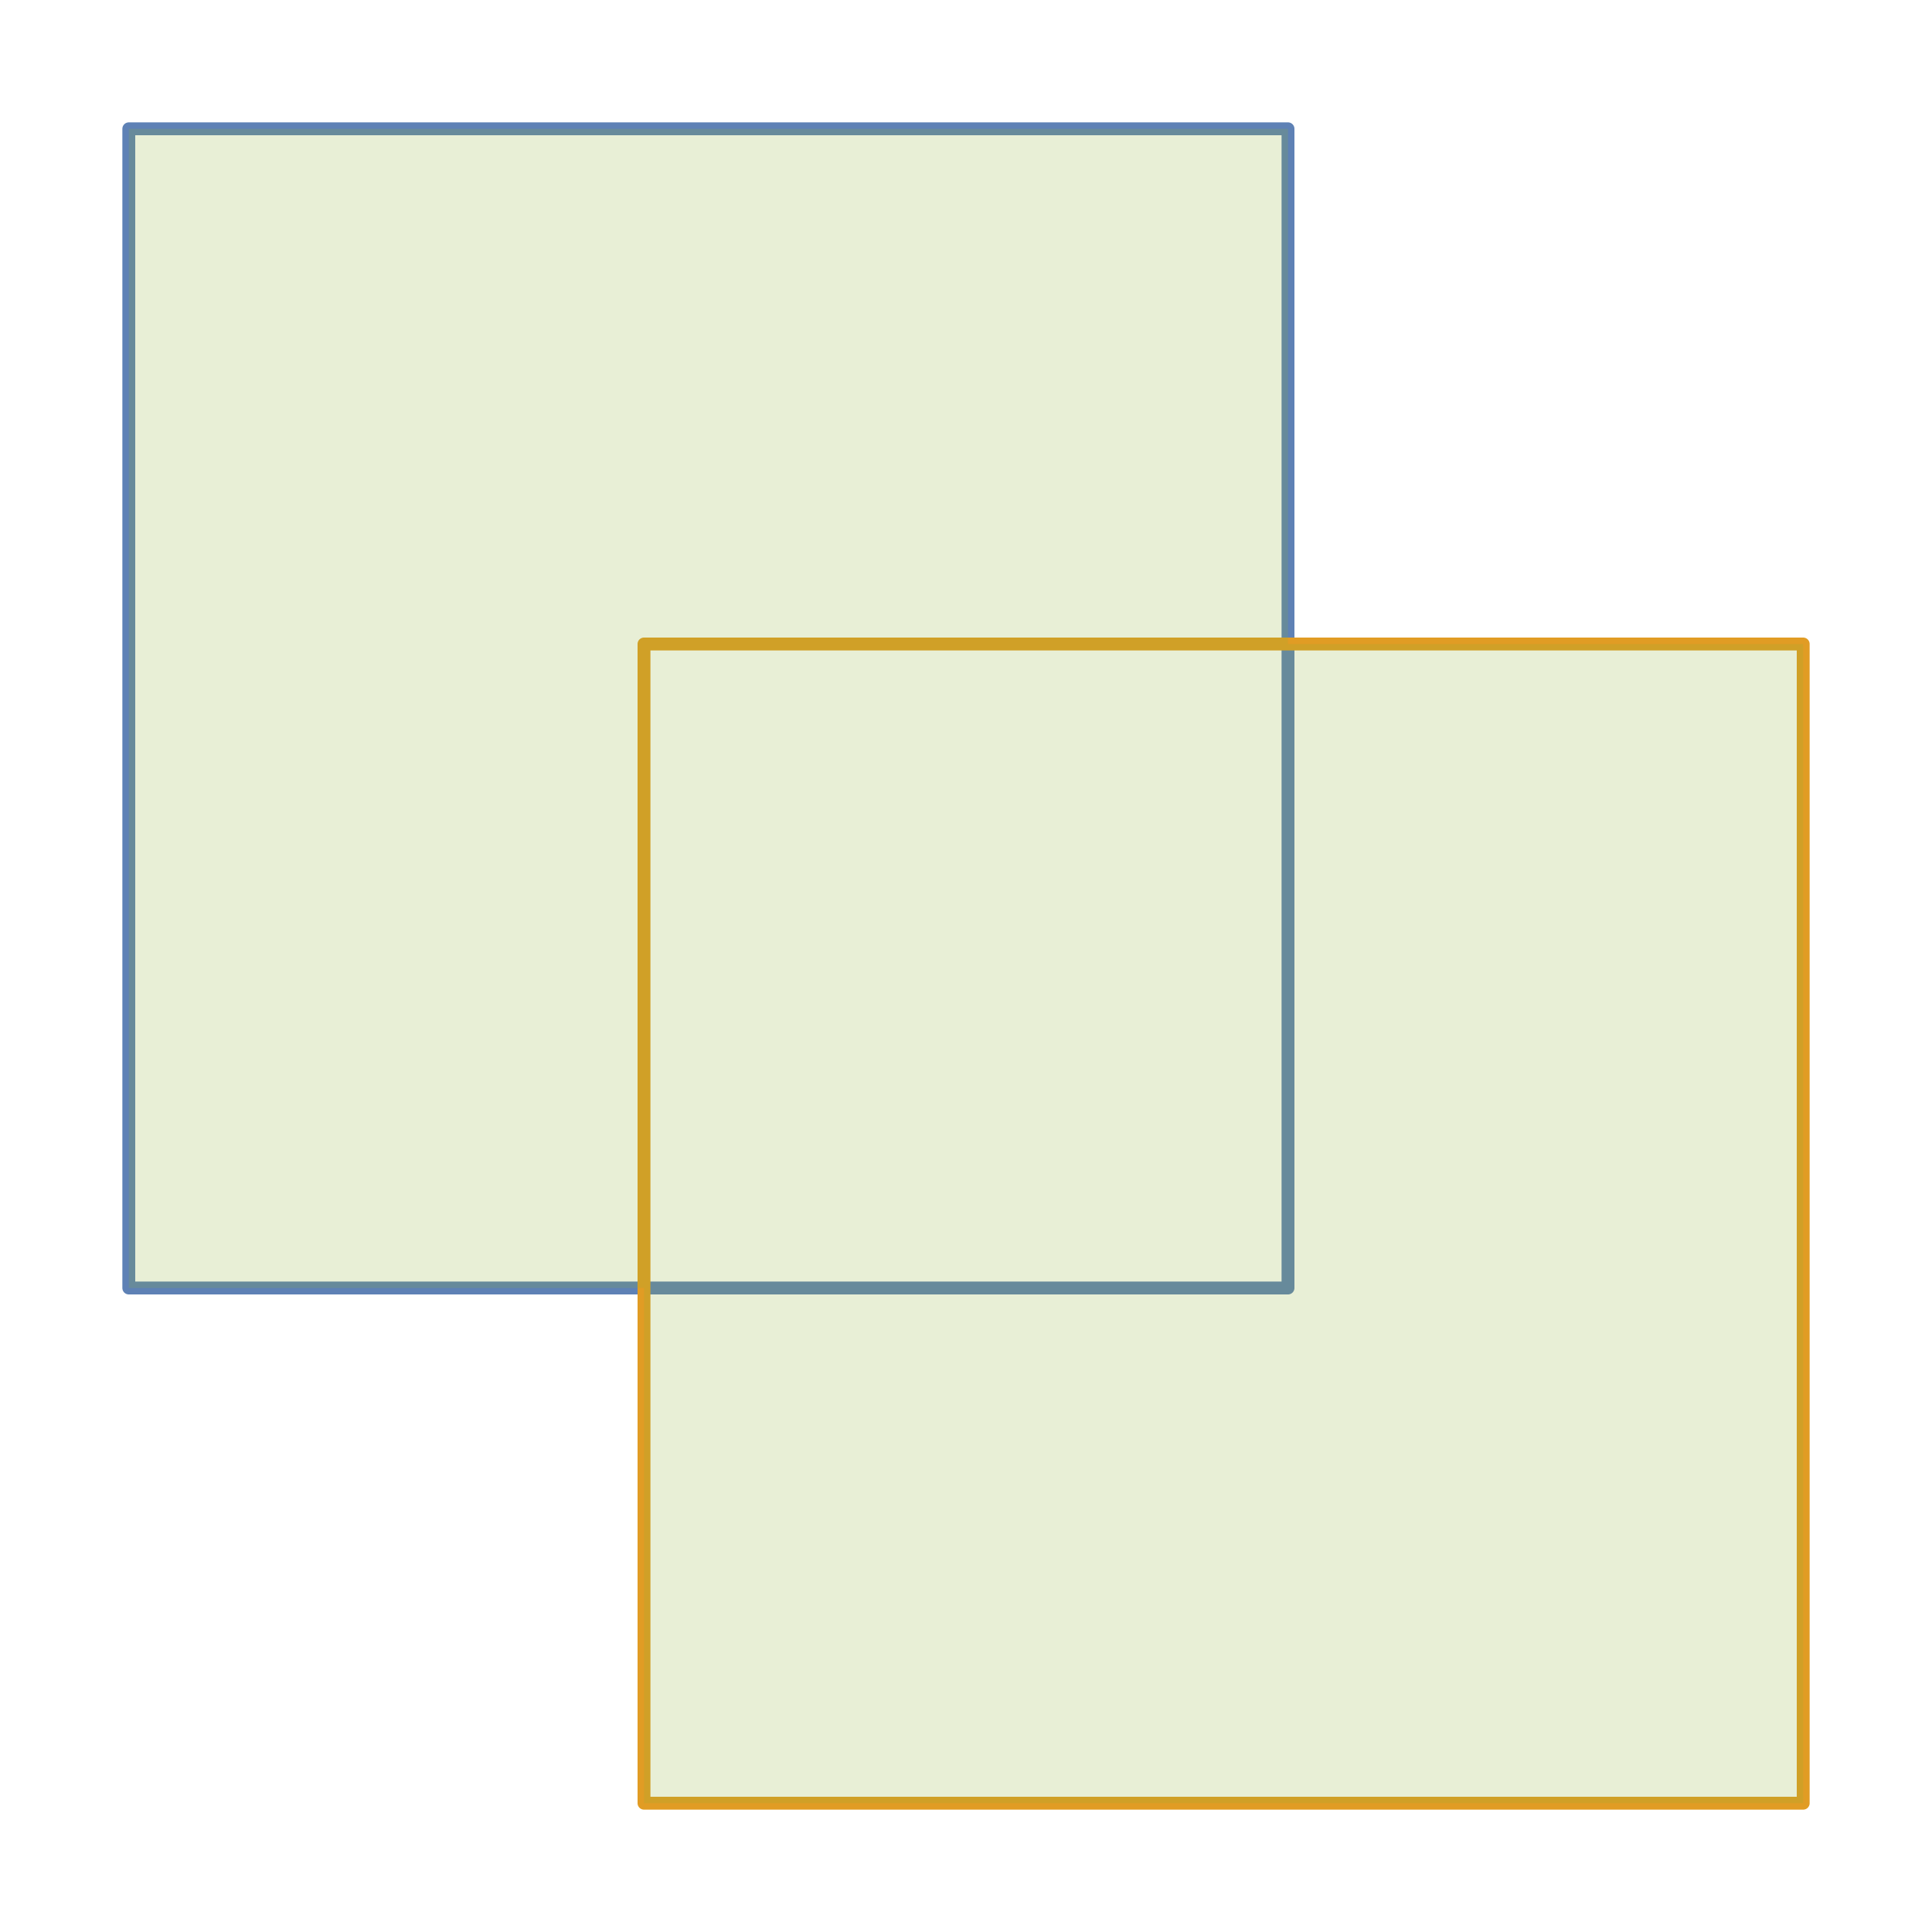
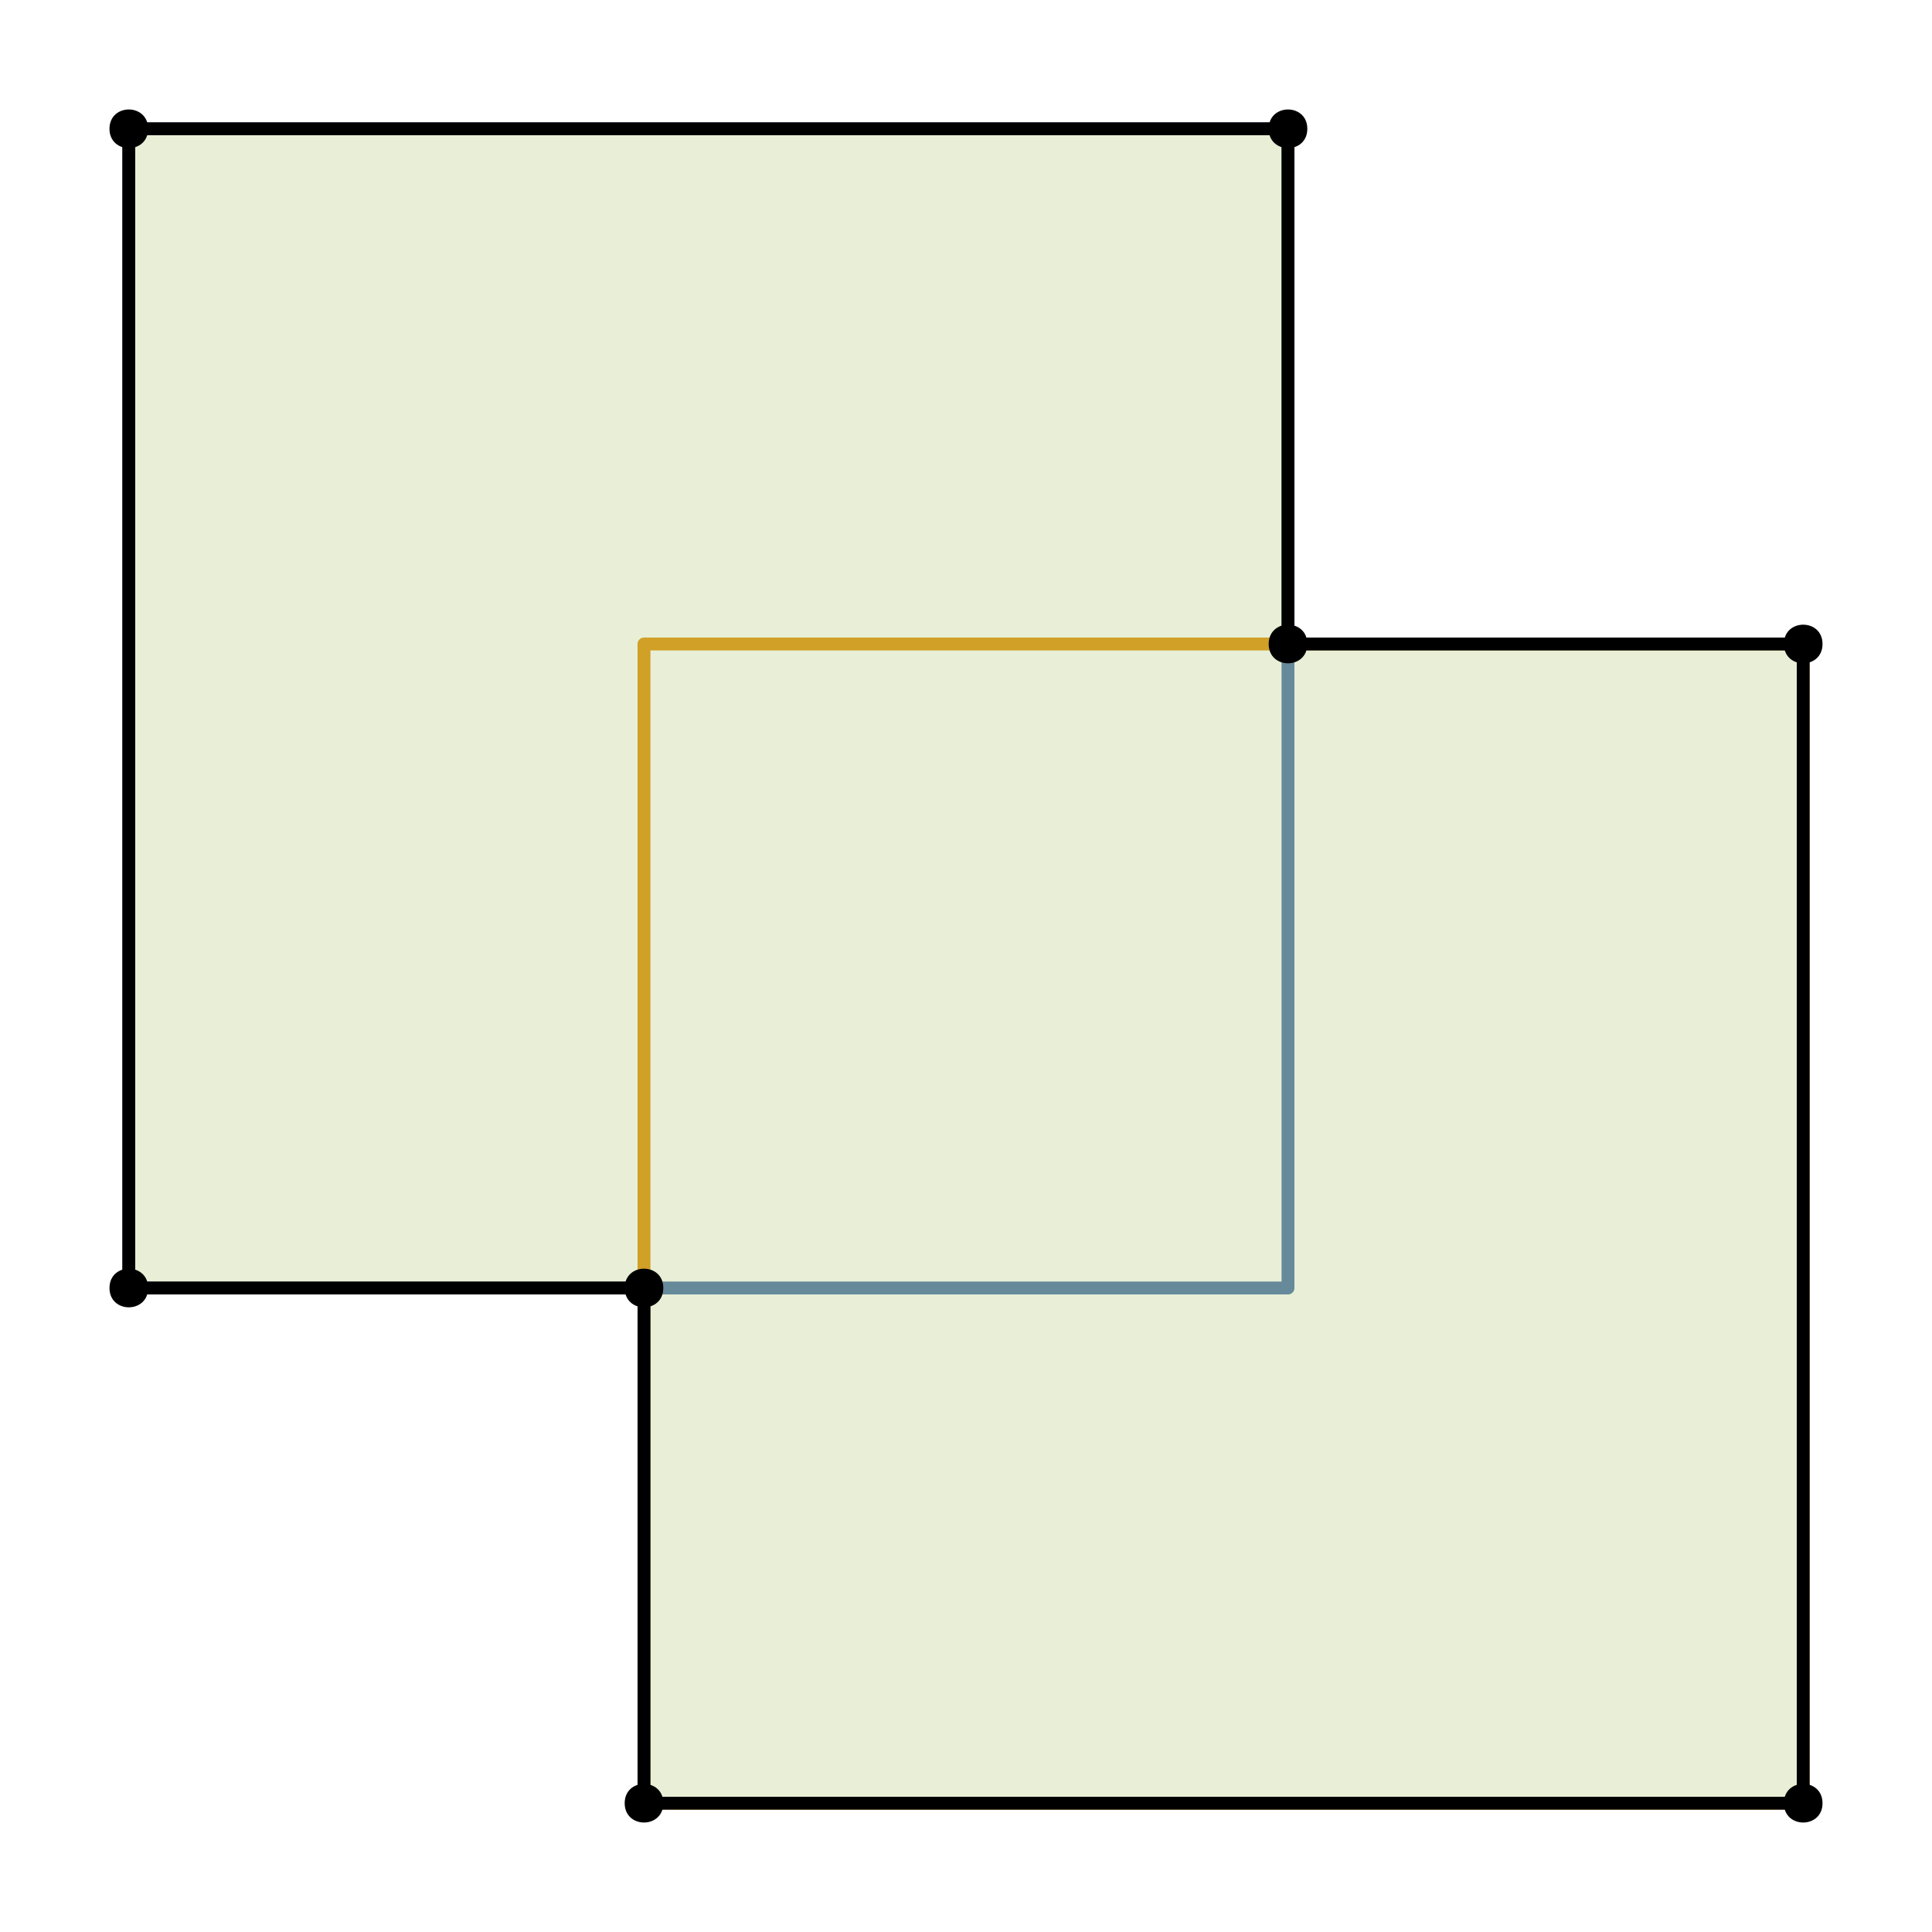
<svg xmlns="http://www.w3.org/2000/svg" width="150pt" height="150pt" viewBox="0 0 150 150" version="1.1">
  <g id="id1">
    <path style="fill:none;stroke-width:1;stroke-linecap:butt;stroke-linejoin:round;stroke:rgb(36.842%,50.678%,70.98%);stroke-opacity:1;stroke-miterlimit:10;" d="M 10 10 L 10 100 L 100 100 L 100 10 Z M 10 10 " />
    <path style="fill:none;stroke-width:1;stroke-linecap:butt;stroke-linejoin:round;stroke:rgb(88.072%,61.104%,14.205%);stroke-opacity:1;stroke-miterlimit:10;" d="M 50 50 L 50 140 L 140 140 L 140 50 Z M 50 50 " />
-     <path style=" stroke:none;fill-rule:nonzero;fill:rgb(56.018%,69.157%,19.488%);fill-opacity:0.2;" d="M 50 140 L 140 140 L 140 50 L 100 50 L 100 10 L 10 10 L 10 100 L 50 100 Z M 50 140 " />
+     <path style="fill-rule:nonzero;fill:rgb(56.018%,69.157%,19.488%);fill-opacity:0.2;stroke-width:1;stroke-linecap:butt;stroke-linejoin:round;stroke:rgb(0%,0%,0%);stroke-opacity:1;stroke-miterlimit:10;" d="M 10 10 L 10 100 L 50 100 L 50 140 L 140 140 L 140 50 L 100 50 L 100 10 Z M 10 10 " />
+     <path style=" stroke:none;fill-rule:nonzero;fill:rgb(0%,0%,0%);fill-opacity:1;" d="M 11.5 10 C 11.5 12 8.5 12 8.5 10 C 8.5 8 11.5 8 11.5 10 " />
+     <path style=" stroke:none;fill-rule:nonzero;fill:rgb(0%,0%,0%);fill-opacity:1;" d="M 11.5 100 C 11.5 102 8.5 102 8.5 100 C 8.5 98 11.5 98 11.5 100 " />
+     <path style=" stroke:none;fill-rule:nonzero;fill:rgb(0%,0%,0%);fill-opacity:1;" d="M 51.5 100 C 51.5 102 48.5 102 48.5 100 C 48.5 98 51.5 98 51.5 100 " />
+     <path style=" stroke:none;fill-rule:nonzero;fill:rgb(0%,0%,0%);fill-opacity:1;" d="M 51.5 140 C 51.5 142 48.5 142 48.5 140 C 48.5 138 51.5 138 51.5 140 " />
+     <path style=" stroke:none;fill-rule:nonzero;fill:rgb(0%,0%,0%);fill-opacity:1;" d="M 141.5 140 C 141.5 142 138.5 142 138.5 140 C 138.5 138 141.5 138 141.5 140 " />
+     <path style=" stroke:none;fill-rule:nonzero;fill:rgb(0%,0%,0%);fill-opacity:1;" d="M 141.5 50 C 141.5 52 138.5 52 138.5 50 C 138.5 48 141.5 48 141.5 50 " />
+     <path style=" stroke:none;fill-rule:nonzero;fill:rgb(0%,0%,0%);fill-opacity:1;" d="M 101.5 50 C 101.5 52 98.5 52 98.5 50 C 98.5 48 101.5 48 101.5 50 " />
+     <path style=" stroke:none;fill-rule:nonzero;fill:rgb(0%,0%,0%);fill-opacity:1;" d="M 101.5 10 C 101.5 12 98.5 12 98.5 10 C 98.5 8 101.5 8 101.5 10 " />
  </g>
</svg>
